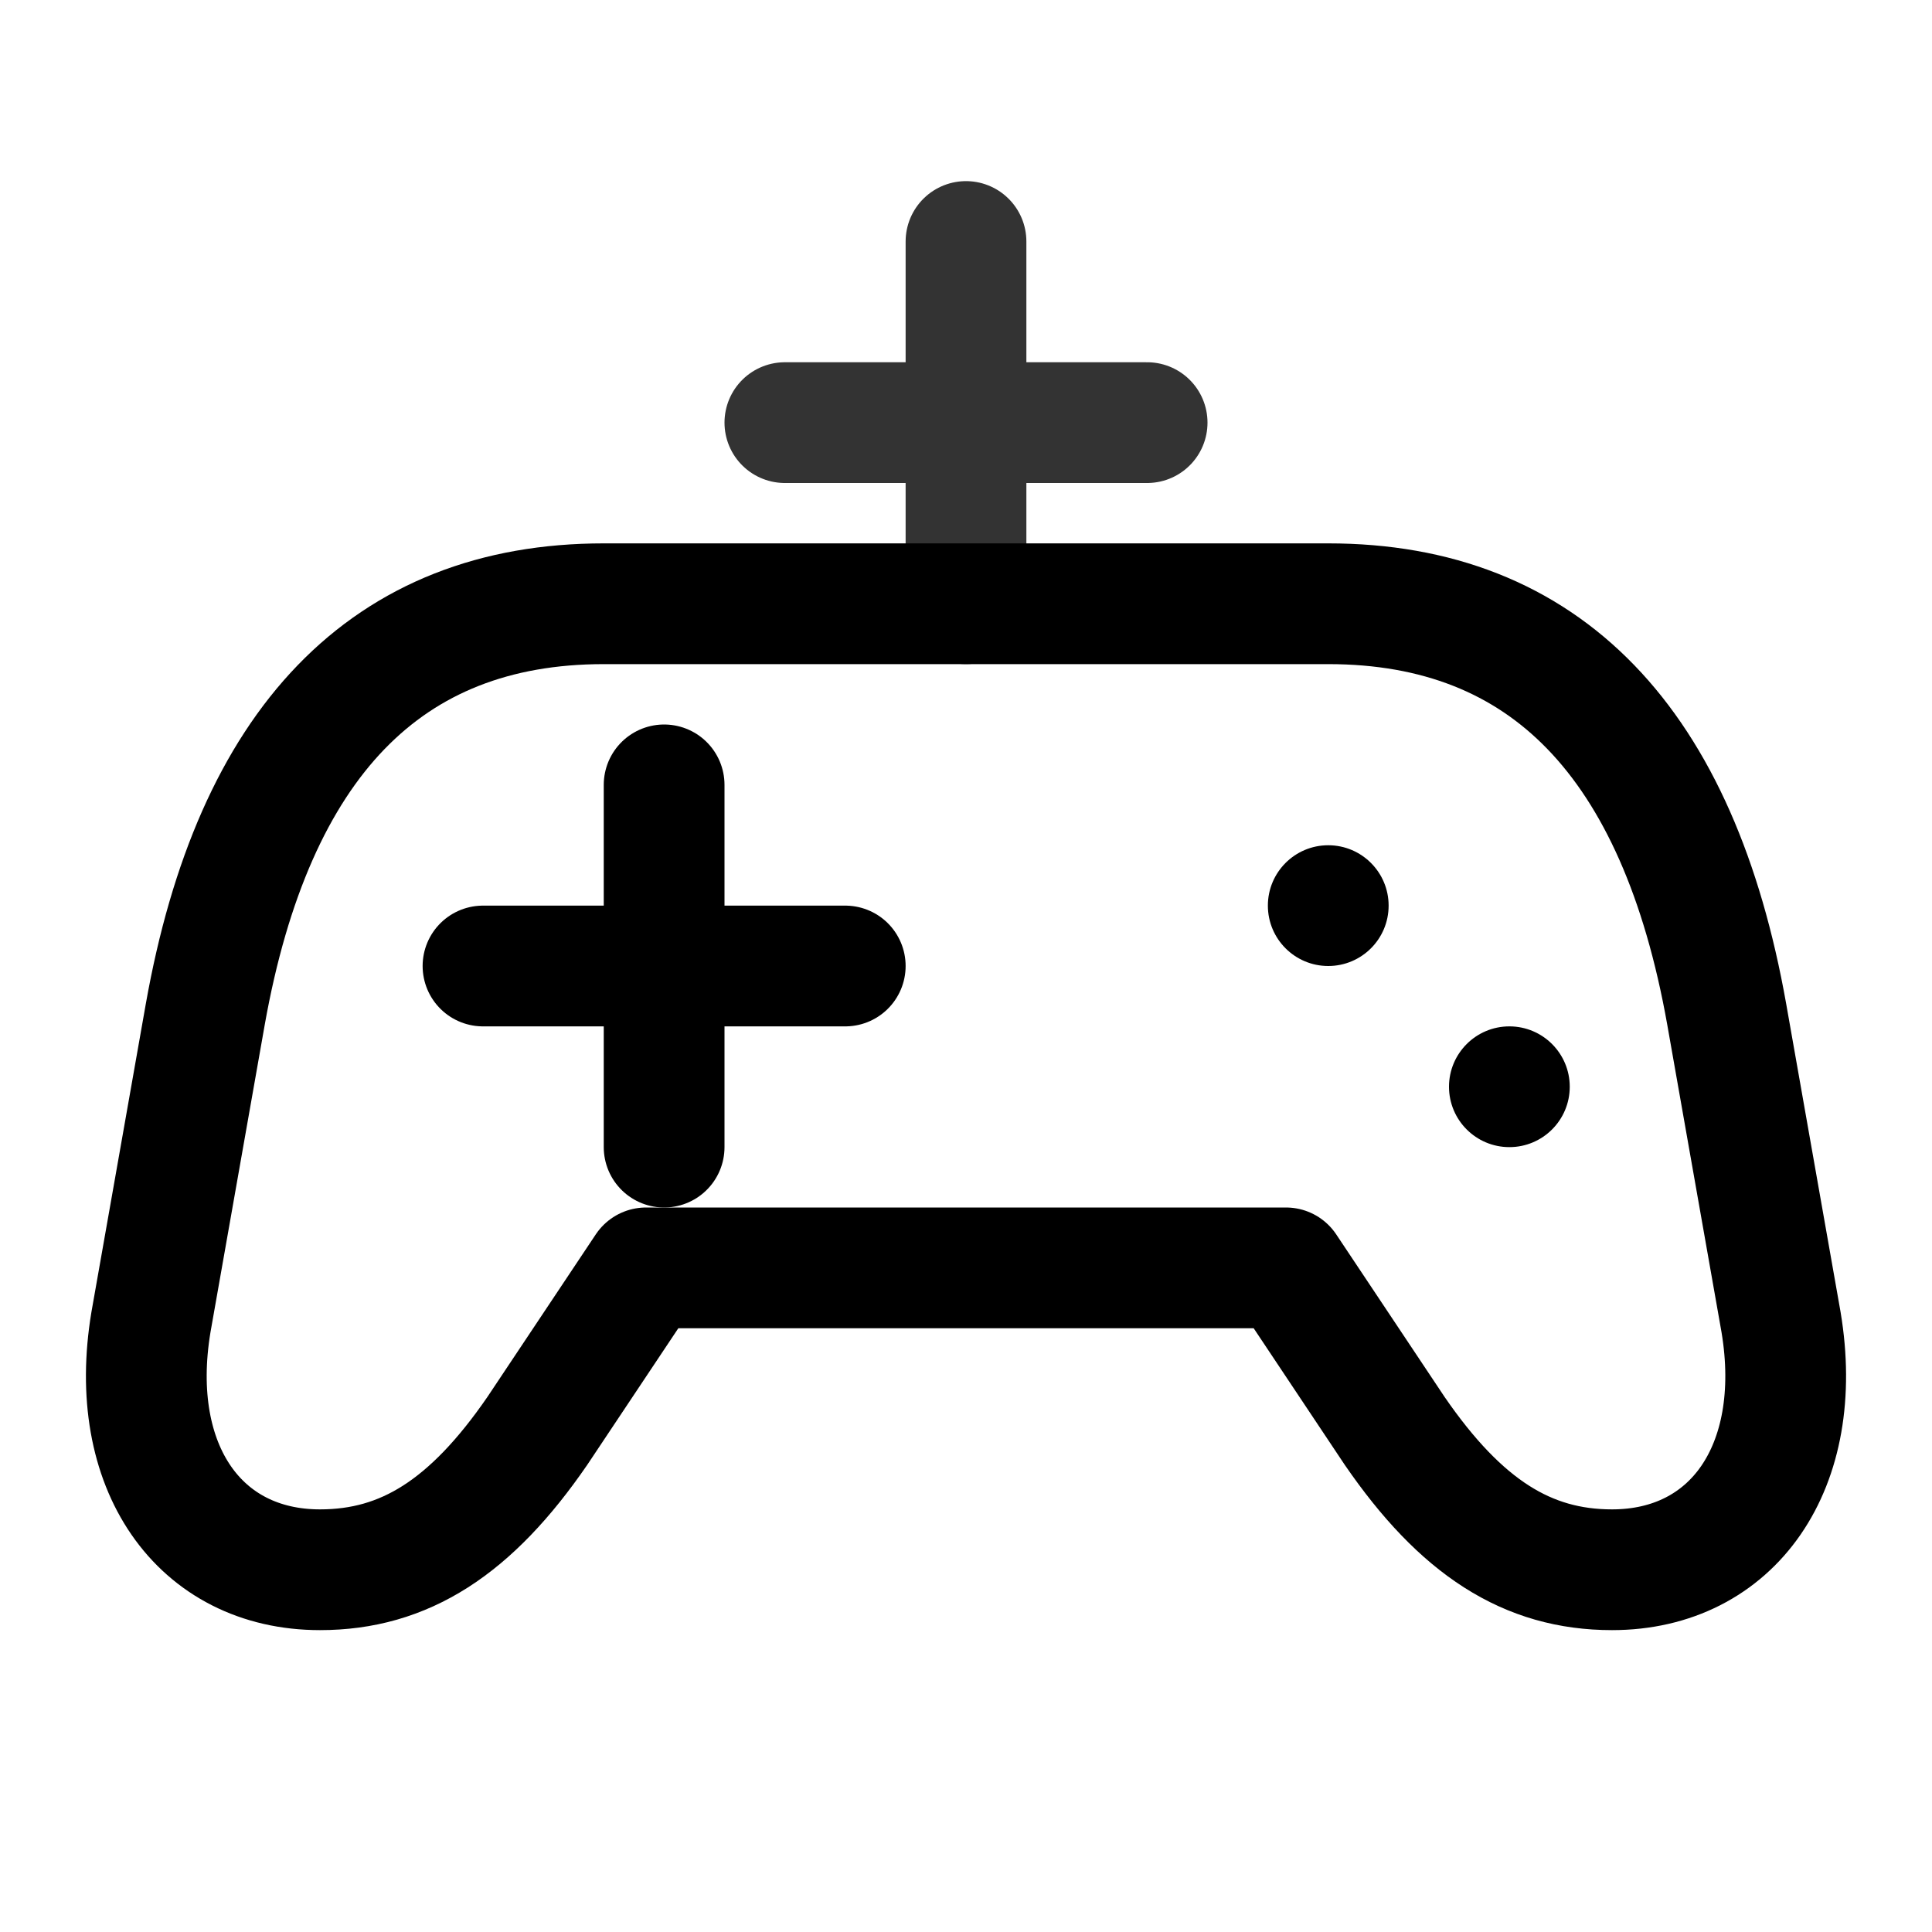
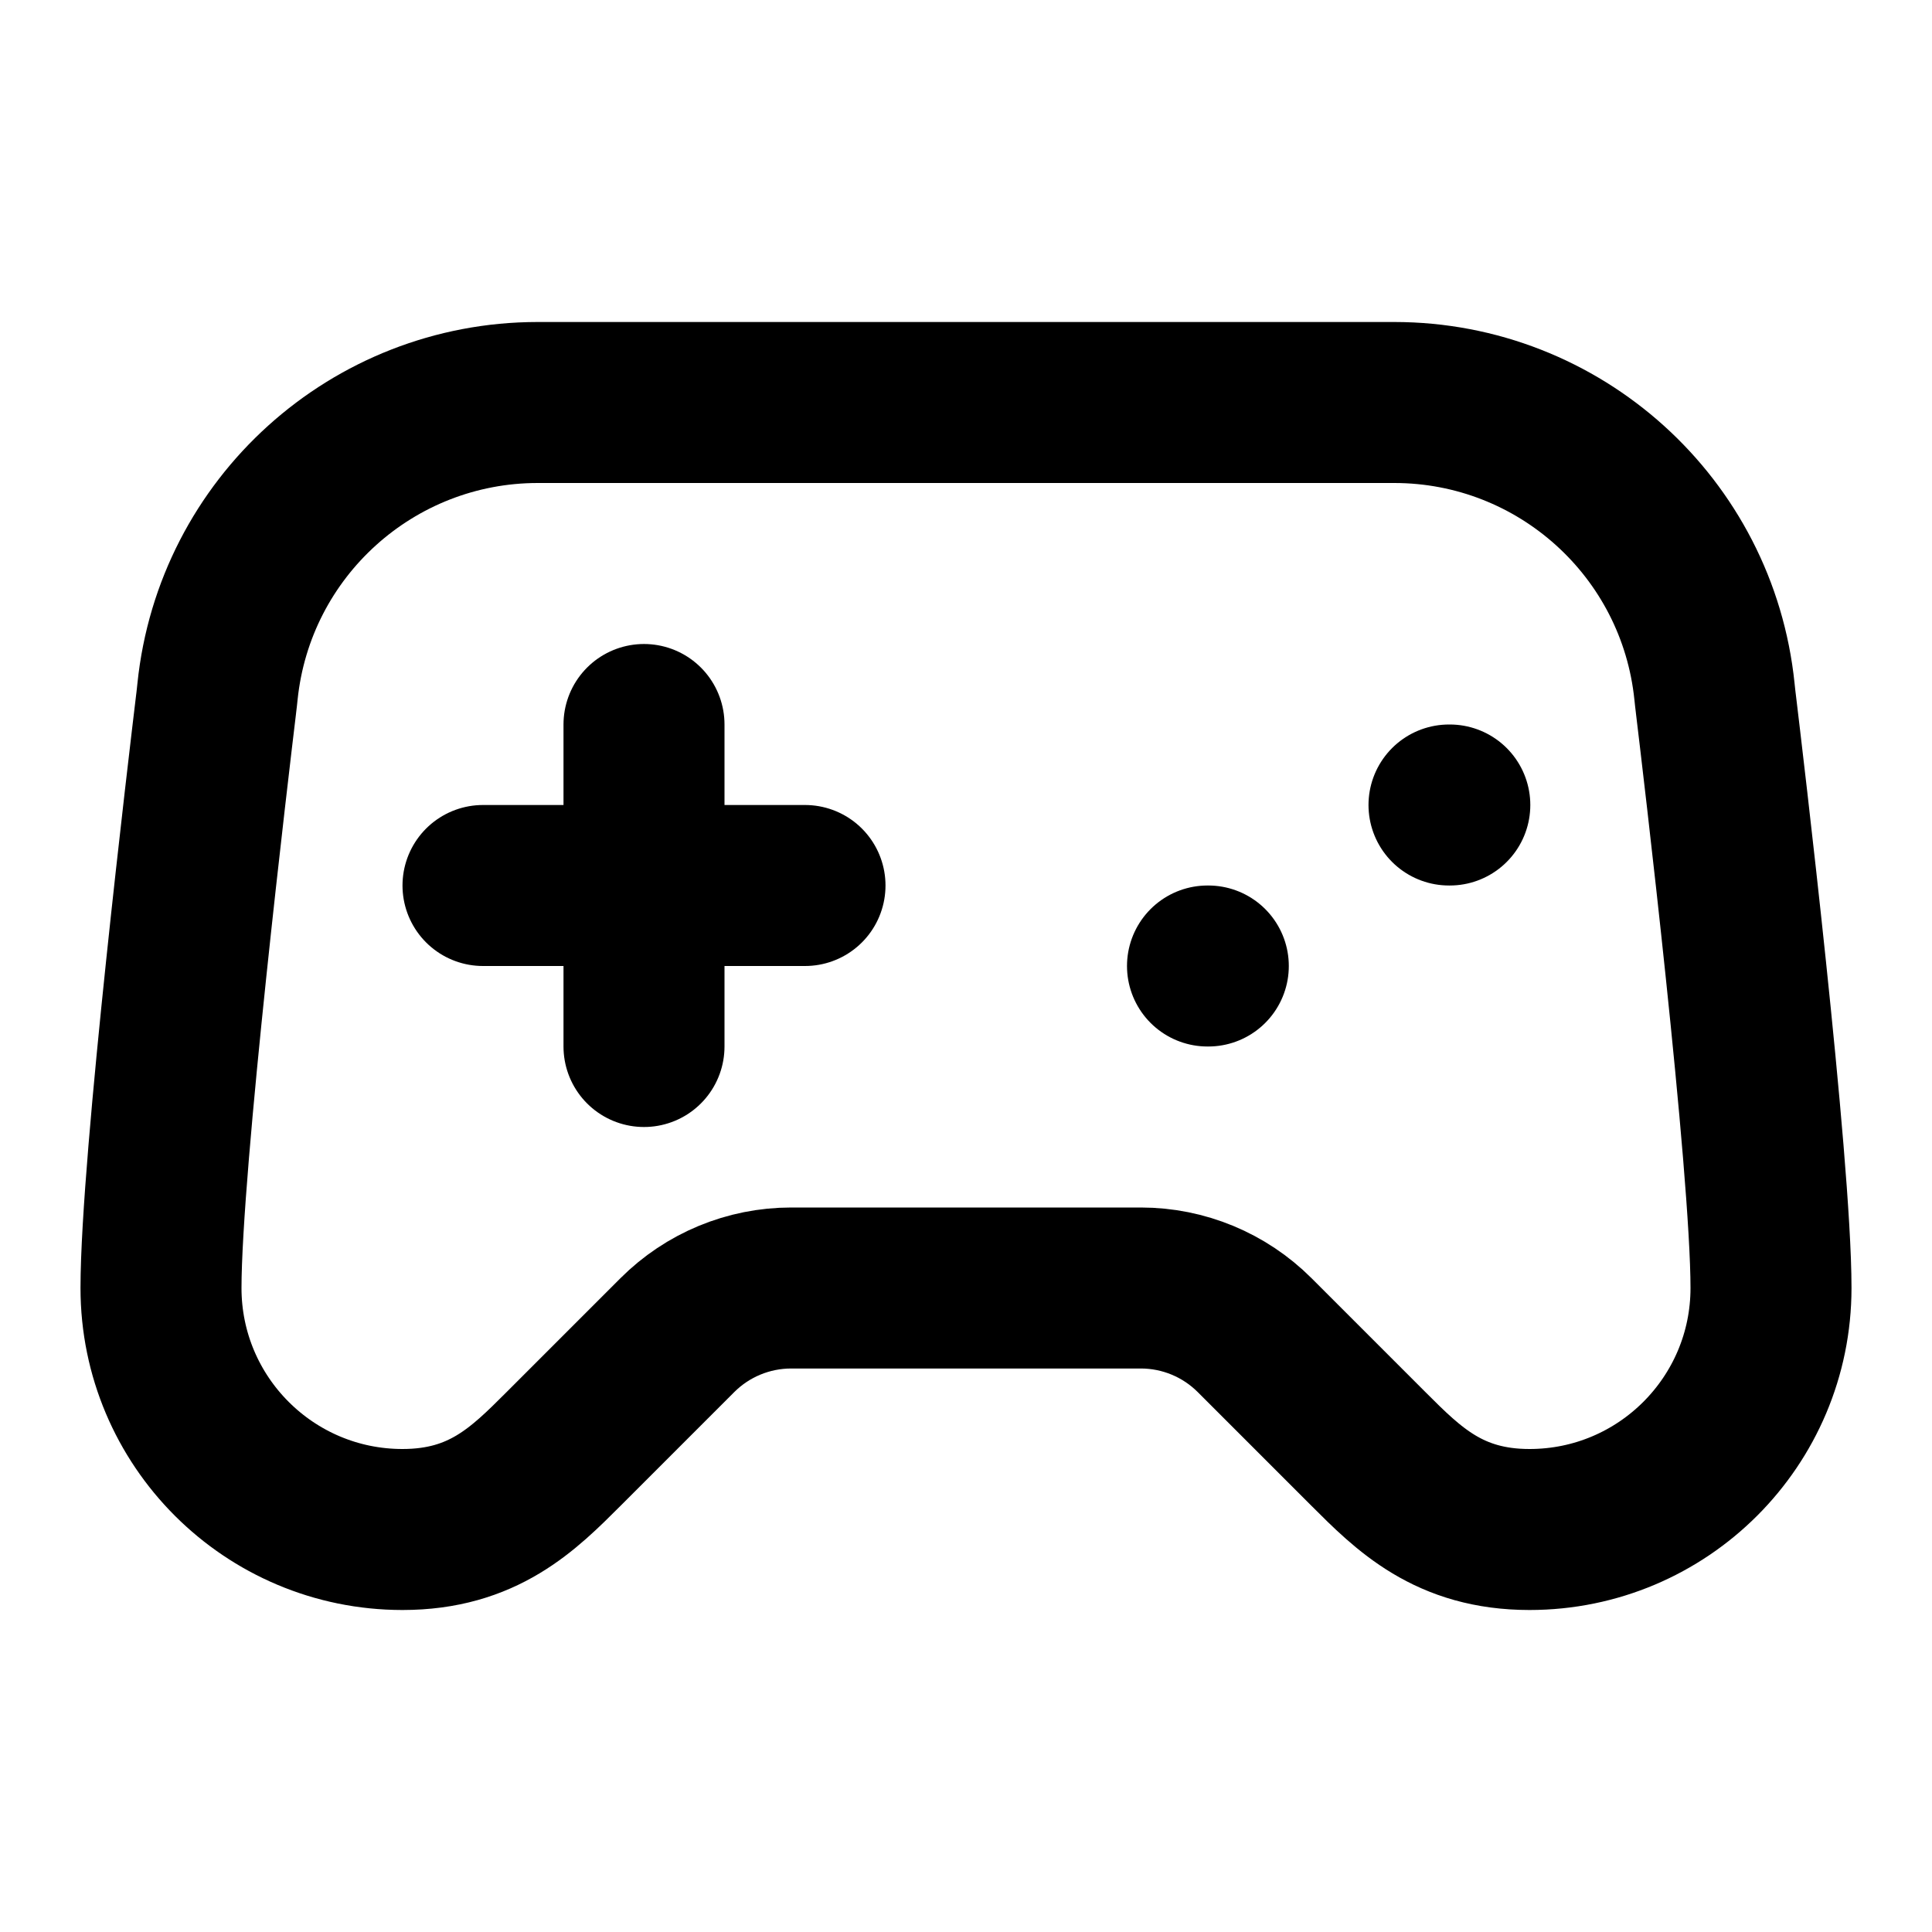
- <svg xmlns="http://www.w3.org/2000/svg" viewBox="0 0 32 32">
-   <g fill="none" stroke="#000000" stroke-linecap="round" stroke-linejoin="round" stroke-width="2">
-     <path d="M10 10h12c3.6 0 5.8 2.3 6.6 6.8l.9 5.1c.4 2.4-.8 4.1-2.8 4.1-1.4 0-2.5-.7-3.6-2.3L21.3 21H10.7l-1.8 2.7C7.8 25.3 6.7 26 5.3 26c-2 0-3.2-1.7-2.8-4.1l.9-5.1C4.2 12.3 6.4 10 10 10Z" />
-     <path d="M8 16h6M11 13v6" />
-     <circle cx="22" cy="15" r="1" fill="#000000" stroke="none" />
-     <circle cx="25" cy="18" r="1" fill="#000000" stroke="none" />
-     <path d="M13 7h6M16 4v6" opacity=".8" />
-   </g>
+ <svg xmlns="http://www.w3.org/2000/svg" viewBox="0 0 24 24" fill="none" stroke="#000000" stroke-width="2" stroke-linecap="round" stroke-linejoin="round">
+   <line x1="6" x2="10" y1="11" y2="11" />
+   <line x1="8" x2="8" y1="9" y2="13" />
+   <line x1="15" x2="15.01" y1="12" y2="12" />
+   <line x1="18" x2="18.01" y1="10" y2="10" />
+   <path d="M17.32 5H6.68a4 4 0 0 0-3.978 3.59c-.006.052-.01.101-.017.152C2.604 9.416 2 14.456 2 16a3 3 0 0 0 3 3c1 0 1.5-.5 2-1l1.414-1.414A2 2 0 0 1 9.828 16h4.344a2 2 0 0 1 1.414.586L17 18c.5.5 1 1 2 1a3 3 0 0 0 3-3c0-1.545-.604-6.584-.685-7.258-.007-.05-.011-.1-.017-.151A4 4 0 0 0 17.32 5z" />
</svg>
